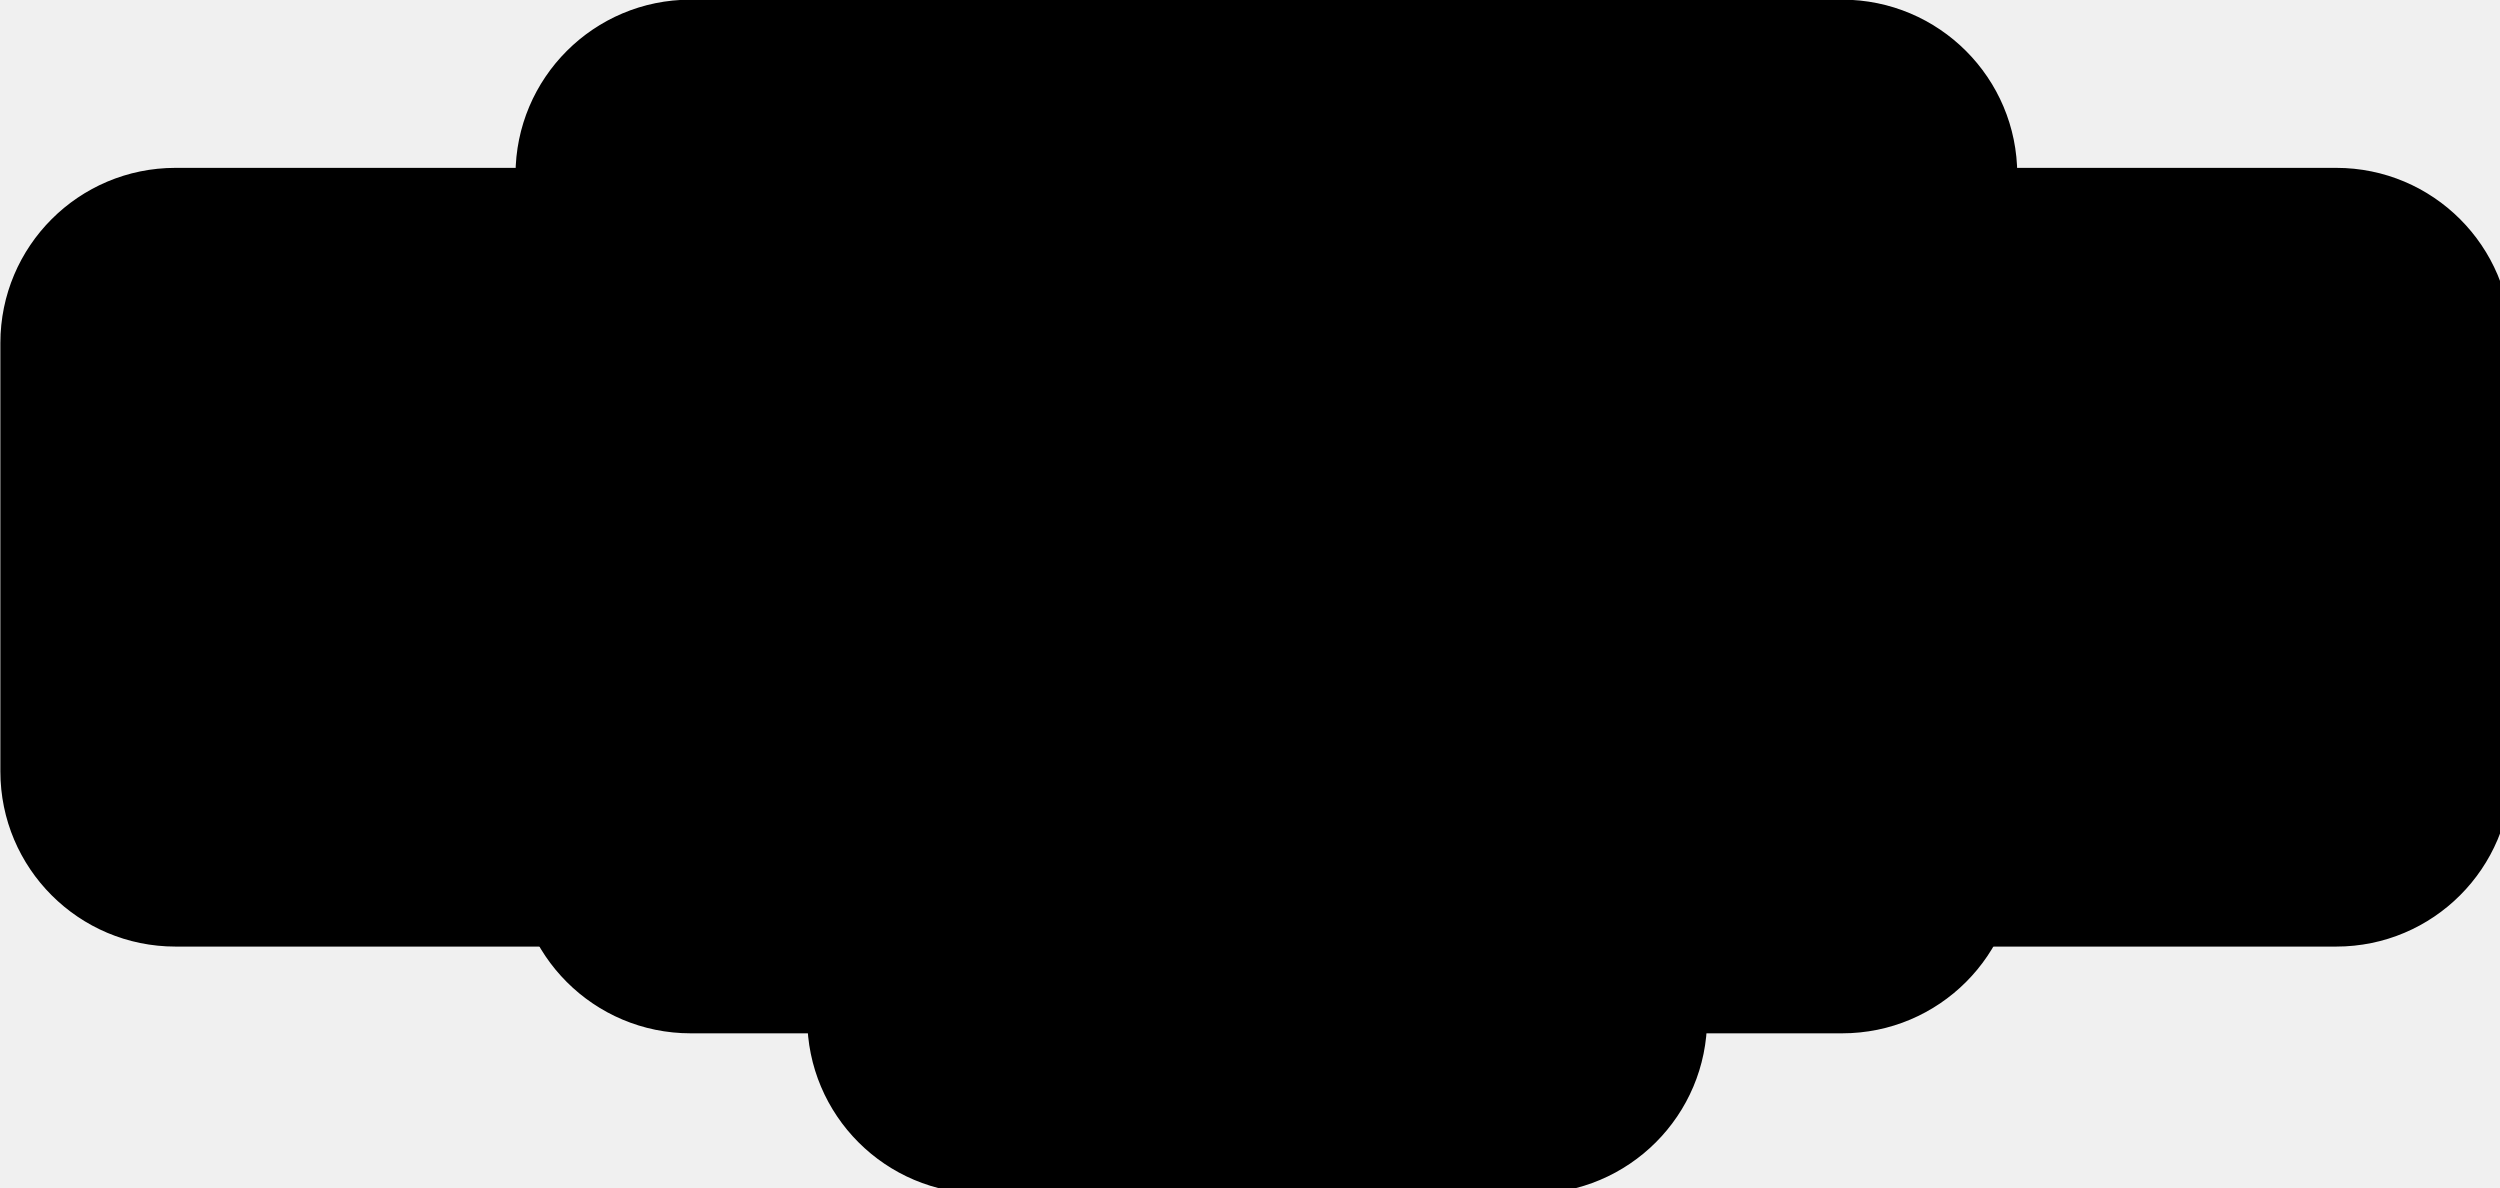
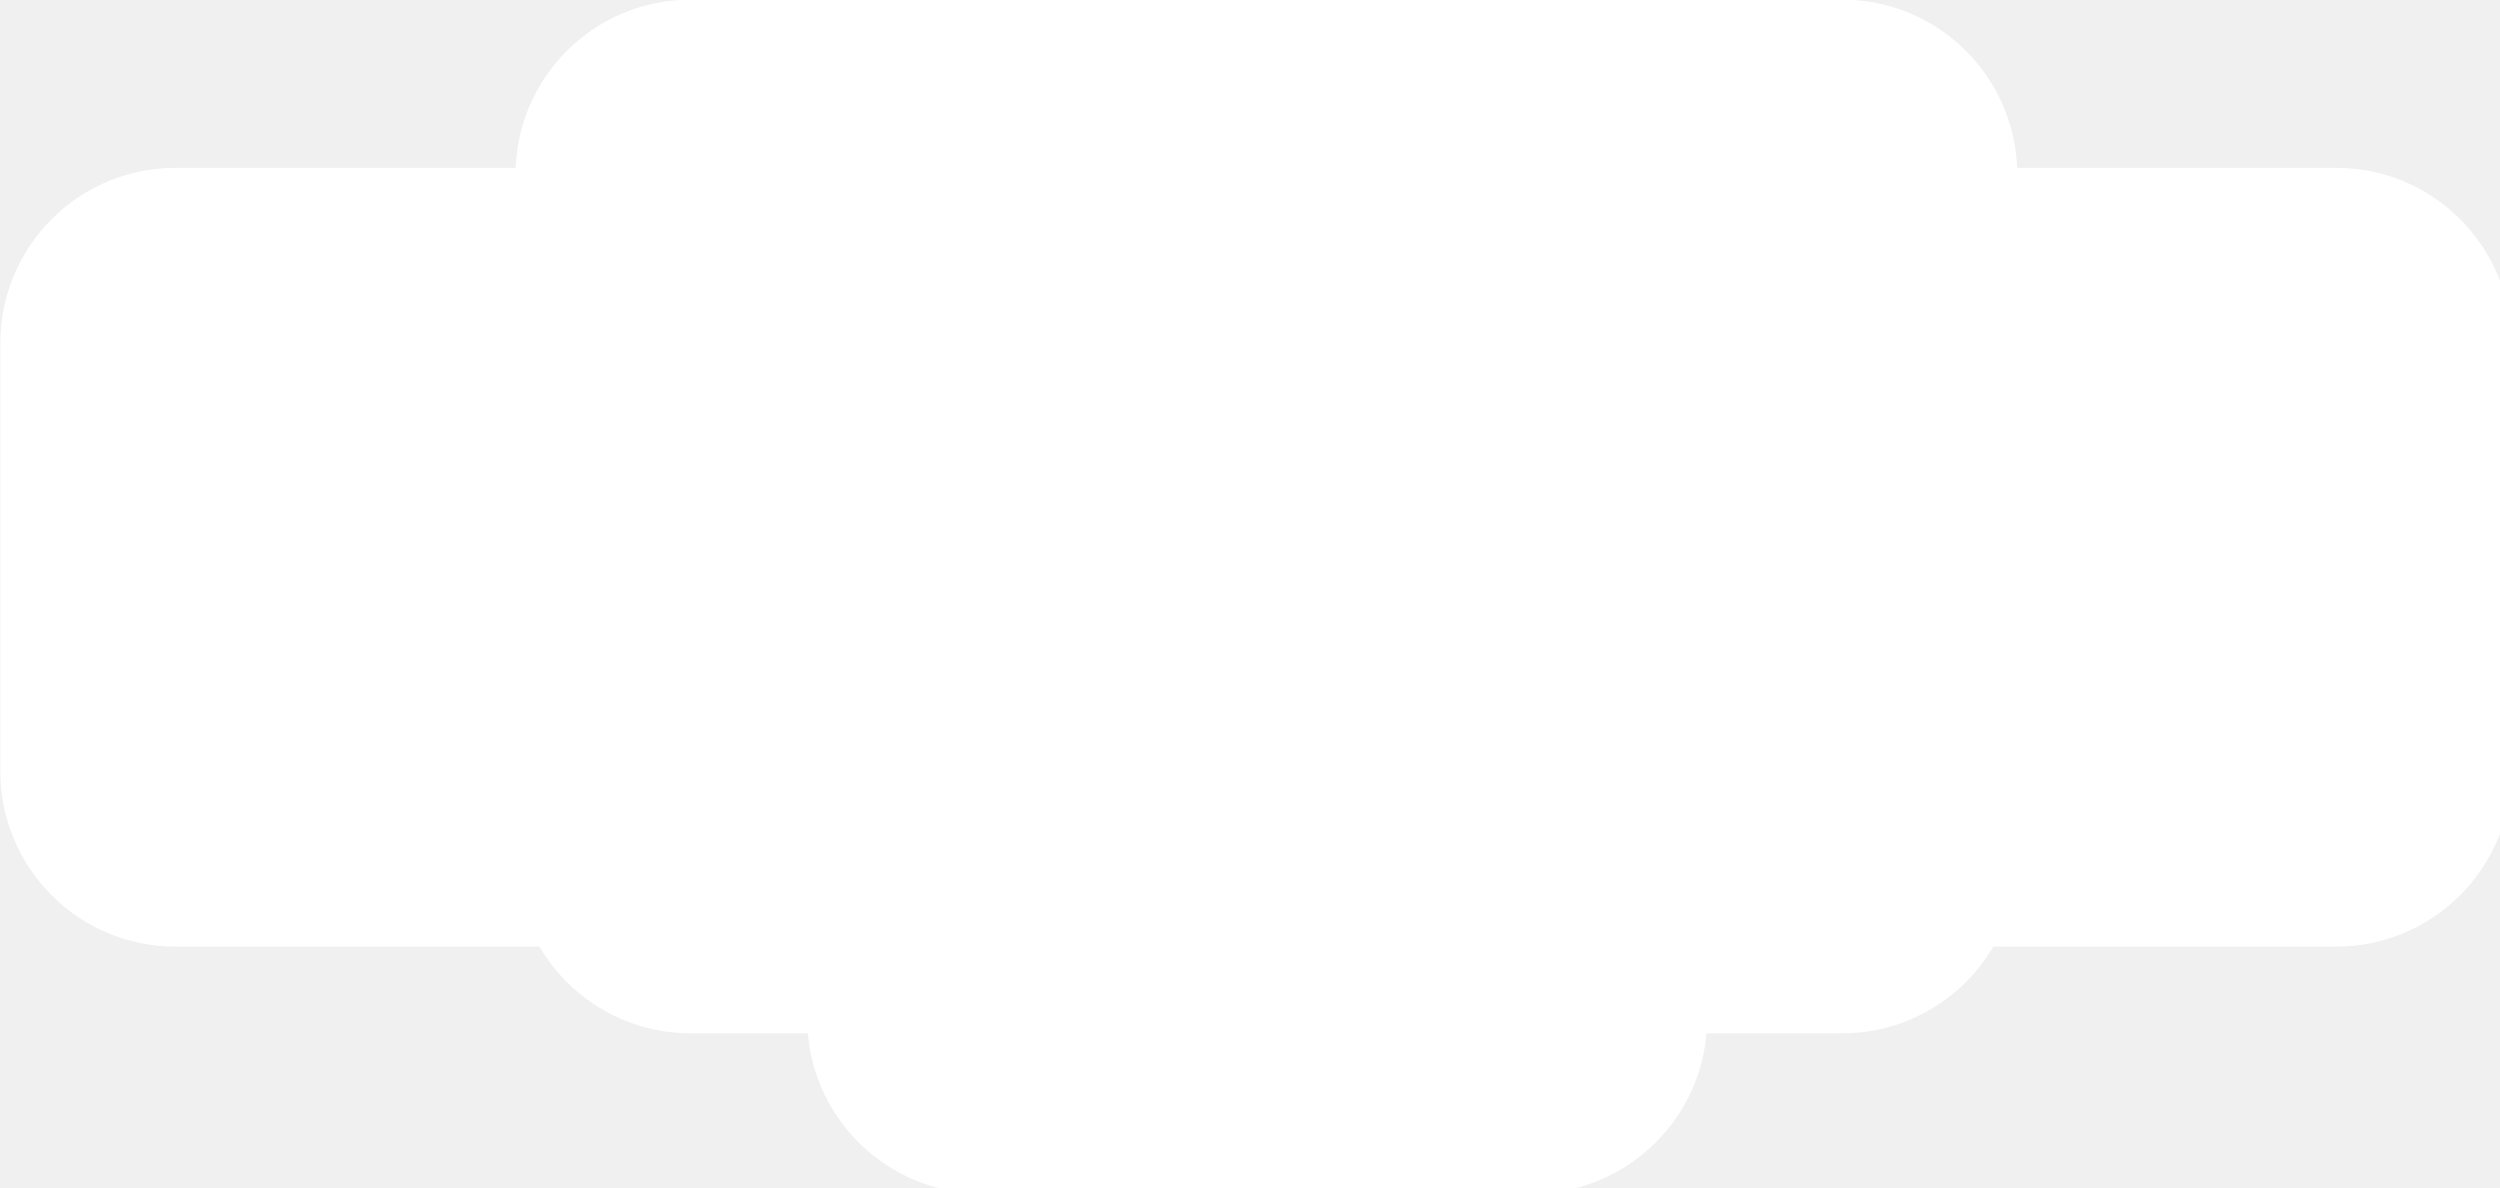
<svg xmlns="http://www.w3.org/2000/svg" width="92.8" height="44.09">
  <g>
-     <rect stroke="#000" rx="6" id="svg_4" height="27.906" width="92.208" y="6.731" x="0.514" fill="#000000" />
-     <rect stroke="#000" rx="6" id="svg_6" height="37.37" width="54.745" y="0.487" x="19.636" fill="#000000" />
-     <rect stroke="#000" rx="6" id="svg_7" height="37.37" width="32.403" y="6.438" x="30.465" fill="#000000" />
+     <rect stroke="#fff" rx="6" id="svg_4" height="27.906" width="92.208" y="6.731" x="0.514" fill="#fff" />
+     <rect stroke="#fff" rx="6" id="svg_6" height="37.37" width="54.745" y="0.487" x="19.636" fill="#fff" />
+     <rect stroke="#fff" rx="6" id="svg_7" height="37.37" width="32.403" y="6.438" x="30.465" fill="#fff" />
  </g>
</svg>
